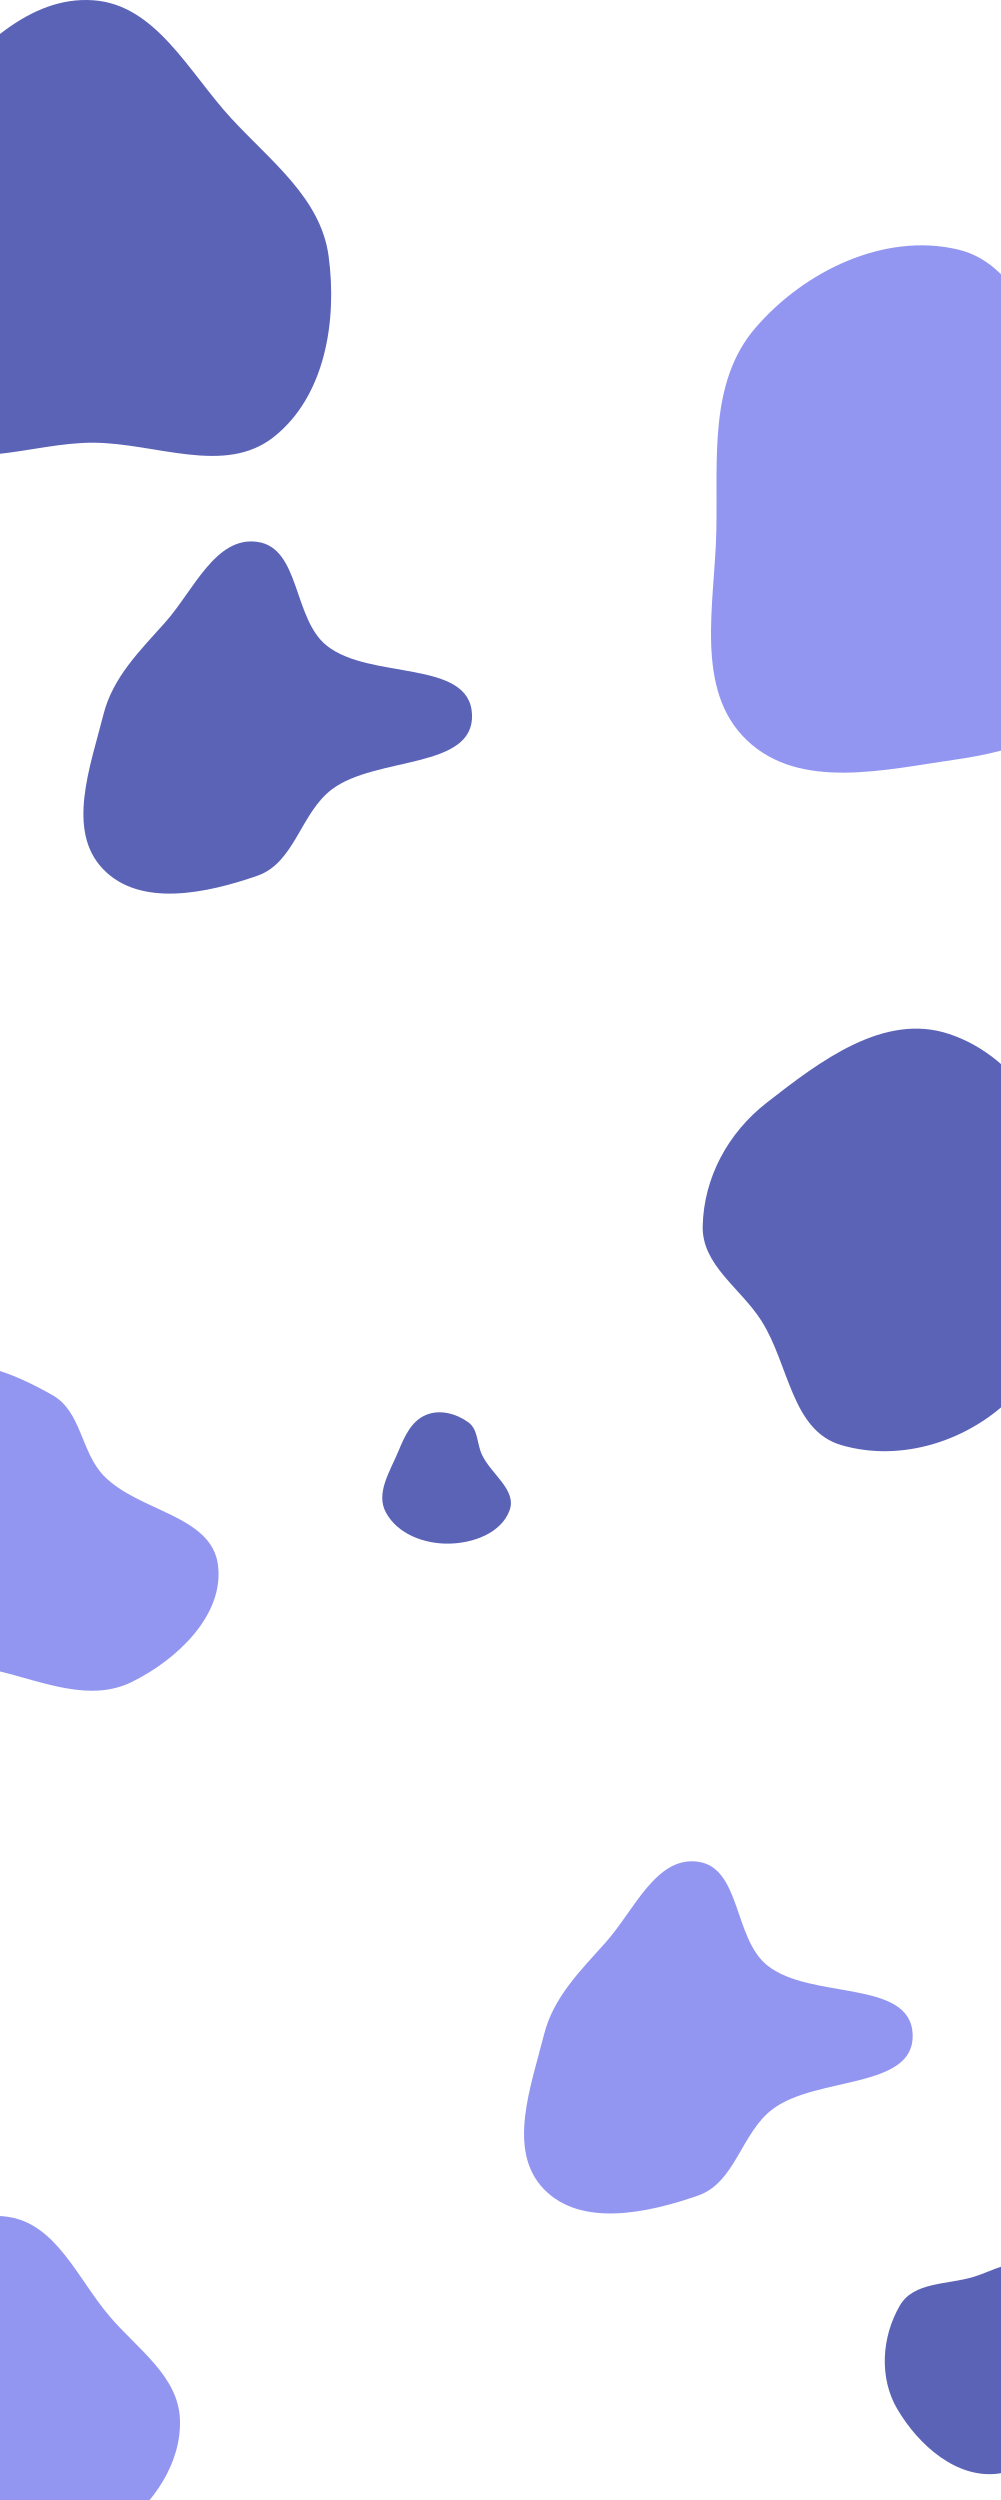
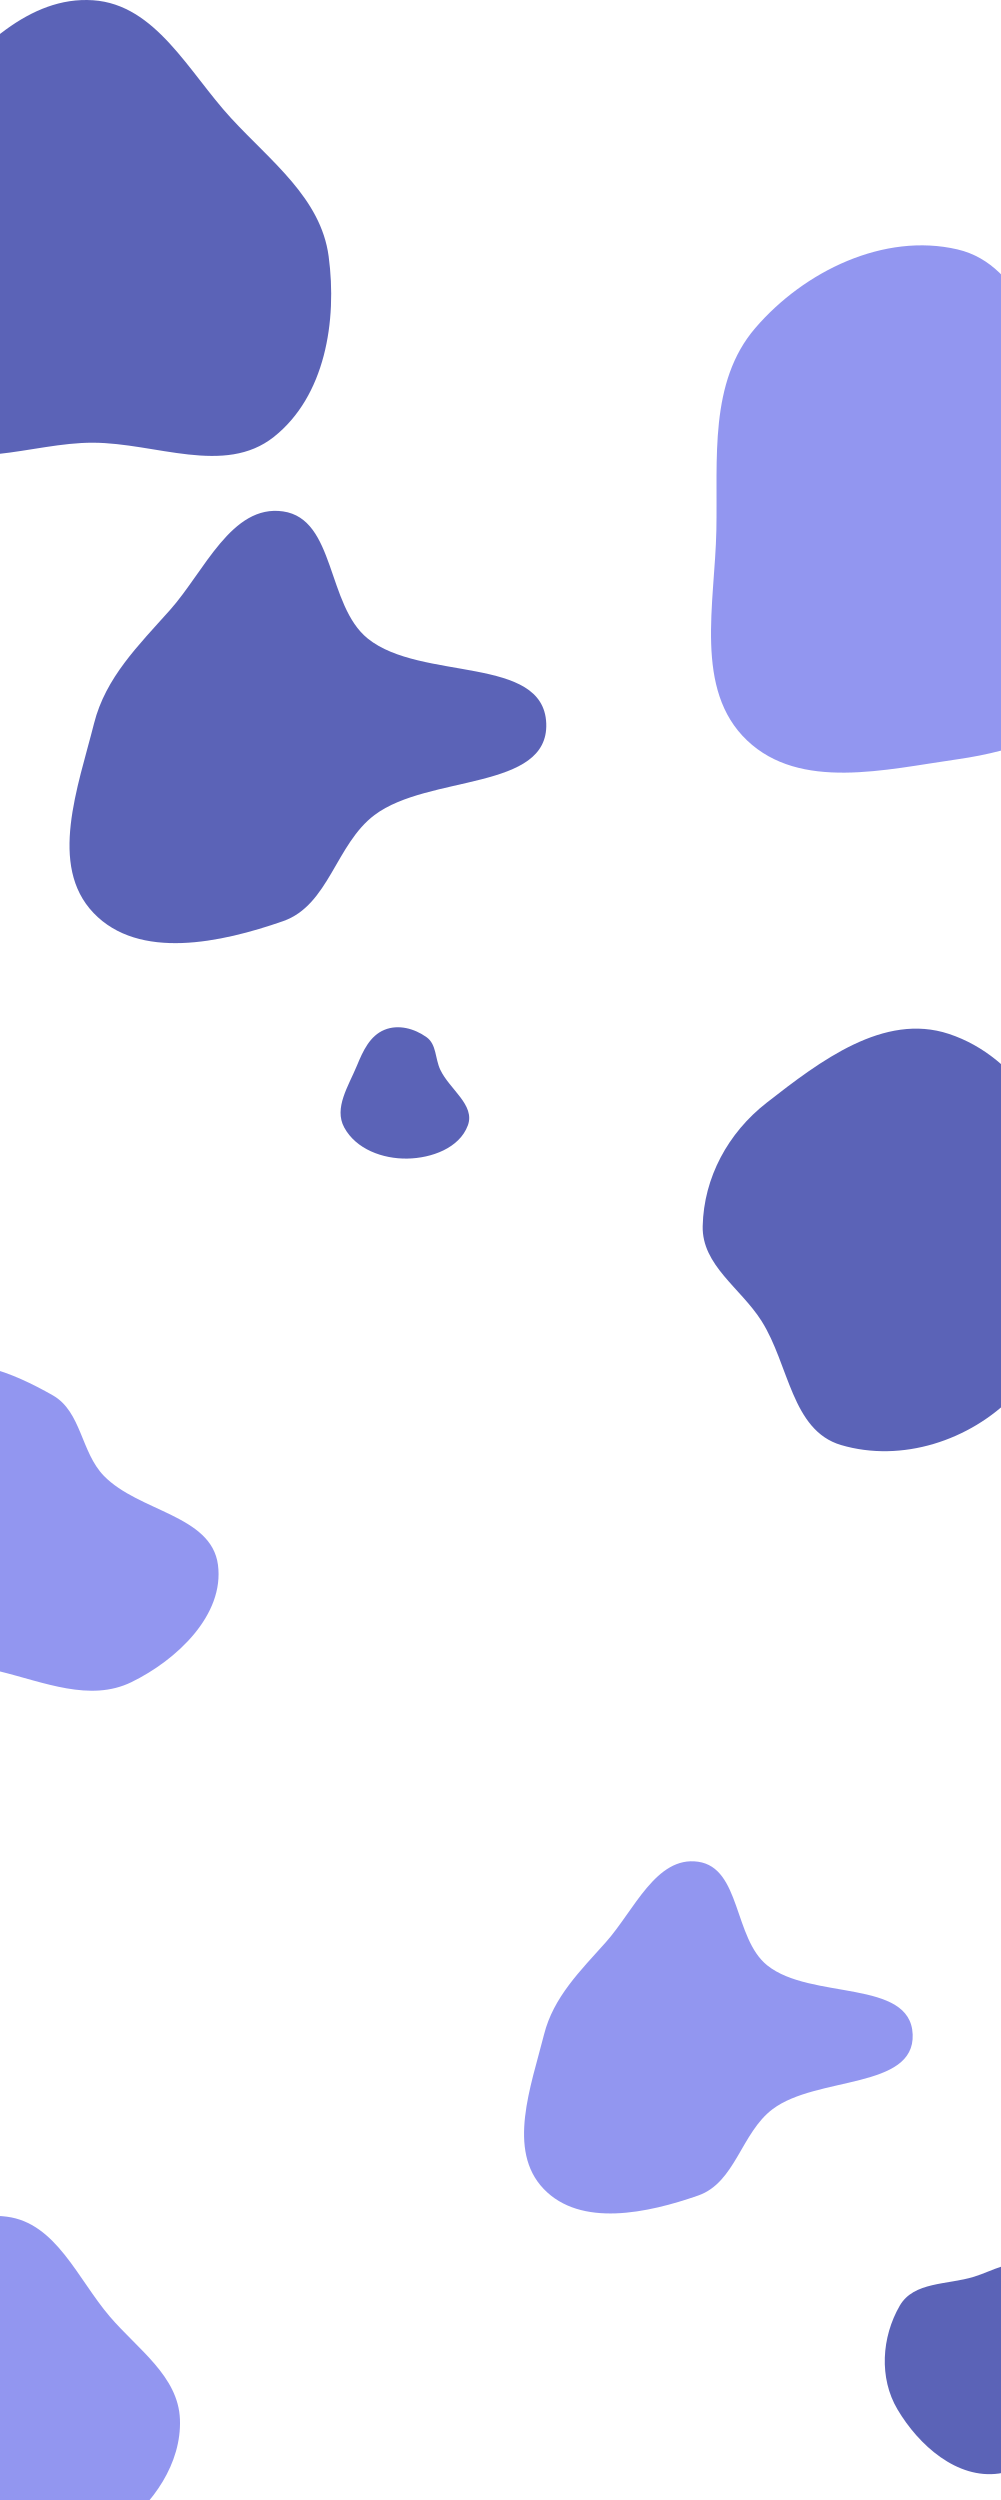
<svg xmlns="http://www.w3.org/2000/svg" width="1440" height="3597" viewBox="0 0 1440 3597" fill="none">
  <path fill-rule="evenodd" clip-rule="evenodd" d="M133.846 636.971C44.241 636.688 -55.291 683.943 -124.55 627.09C-196.145 568.321 -198.872 461.132 -192.978 368.694C-187.506 282.862 -150.657 205.604 -93.576 141.271C-32.045 71.924 41.348 -5.891 133.846 0.353C224.173 6.451 271.199 103.418 332.507 170.033C389.584 232.05 461.665 285.154 472.843 368.694C485.332 462.032 467.726 570.29 393.882 628.729C323.188 684.675 223.999 637.256 133.846 636.971Z" fill="#5B63B7" />
  <path fill-rule="evenodd" clip-rule="evenodd" d="M1377.57 1092.46C1273.34 1107.3 1151.26 1137.93 1074.95 1065.39C998.13 992.375 1028.61 868.725 1030.71 762.766C1032.75 660.154 1019.87 549.797 1086.74 471.933C1157.18 389.897 1272.26 334.316 1377.57 358.84C1474.48 381.408 1495.82 504.545 1558.54 581.799C1609.45 644.514 1696.4 682.499 1705.49 762.766C1715.18 848.337 1665.49 928.9 1604.76 989.958C1543.85 1051.19 1463.08 1080.28 1377.57 1092.46Z" fill="#9296F0" />
-   <path fill-rule="evenodd" clip-rule="evenodd" d="M646.08 2220.98C610.576 2221.58 572.189 2207.43 555.262 2176.21C540.076 2148.21 561.4 2116.68 573.553 2087.23C582.263 2066.13 592.134 2044.28 613.27 2035.66C633.21 2027.52 656.232 2033.8 673.749 2046.33C688.189 2056.66 685.883 2076.9 693.409 2092.98C706.719 2121.42 744.025 2143.76 733.136 2173.21C721.059 2205.87 680.9 2220.39 646.08 2220.98Z" fill="#5B63B7" />
+   <path fill-rule="evenodd" clip-rule="evenodd" d="M586.08 1666.98C550.576 1667.58 512.189 1653.43 495.262 1622.21C480.076 1594.21 501.4 1562.68 513.553 1533.23C522.263 1512.13 532.134 1490.28 553.27 1481.66C573.21 1473.52 596.232 1479.8 613.749 1492.33C628.189 1502.66 625.883 1522.9 633.409 1538.98C646.719 1567.42 684.025 1589.76 673.136 1619.21C661.059 1651.87 620.9 1666.39 586.08 1666.98Z" fill="#5B63B7" />
  <path fill-rule="evenodd" clip-rule="evenodd" d="M1210.15 2079.13C1138.88 2058.12 1135.48 1963.58 1095.78 1900.77C1065.65 1853.11 1009.75 1820.5 1011.03 1764.12C1012.6 1694.1 1047.65 1629.87 1102.86 1586.77C1180.39 1526.23 1271.81 1456.71 1365.21 1487.57C1466.63 1521.08 1526.61 1627.9 1545.5 1733.02C1563.37 1832.48 1529.01 1935.21 1458.7 2007.78C1395.59 2072.91 1297.13 2104.78 1210.15 2079.13Z" fill="#5B63B7" />
  <path fill-rule="evenodd" clip-rule="evenodd" d="M1437.3 3558.89C1377.28 3567.35 1322.06 3518.7 1291.22 3466.53C1264.6 3421.51 1268.38 3362.72 1294.55 3317.45C1314.71 3282.59 1363.05 3287.63 1401.52 3275.74C1428.58 3267.37 1454.11 3250.16 1480.7 3259.9C1510.11 3270.69 1529.99 3296.93 1540.15 3326.56C1552.08 3361.39 1554.41 3397.87 1539.5 3431.54C1516.32 3483.9 1494.01 3550.9 1437.3 3558.89Z" fill="#5B63B7" />
  <path fill-rule="evenodd" clip-rule="evenodd" d="M75.869 2007.54C117.27 2031.05 116.29 2089.44 149.528 2123.53C199.838 2175.12 304.061 2179.9 313.582 2251.33C323.191 2323.42 254.453 2388.41 189.084 2420.28C129.704 2449.23 63.253 2420.36 -0.916 2404.66C-60.175 2390.16 -124.652 2382.31 -162.305 2334.31C-202.024 2283.67 -207.875 2215.96 -198.919 2152.24C-189.4 2084.51 -172.34 2006.98 -111.822 1975.12C-53.421 1944.36 18.474 1974.95 75.869 2007.54Z" fill="#9296F0" />
  <path fill-rule="evenodd" clip-rule="evenodd" d="M9.913 3665.3C-48.57 3666.82 -113.655 3686.99 -158.125 3648.98C-204.132 3609.65 -201.713 3541.33 -205.77 3480.94C-210.269 3413.98 -222.239 3342.65 -182.329 3288.7C-137.737 3228.41 -64.444 3179.69 9.913 3189.37C80.768 3198.58 111.494 3278.62 157.894 3332.96C198.212 3380.17 256.568 3418.9 258.901 3480.94C261.283 3544.28 220.398 3602.77 169.46 3640.49C124.494 3673.78 65.846 3663.86 9.913 3665.3Z" fill="#9296F0" />
-   <path fill-rule="evenodd" clip-rule="evenodd" d="M370.471 779.661C431.933 788.49 421.505 889.814 469.873 928.75C532.414 979.094 676.076 947.925 679.158 1028.15C682.193 1107.16 541.04 1088.02 477.816 1135.5C432.273 1169.7 424.252 1241.21 370.471 1259.96C297.684 1285.34 201.504 1306.11 148.227 1250.4C95 1194.74 129.956 1102.83 148.782 1028.15C162.317 974.461 200.858 936.718 237.719 895.4C278.348 849.859 310.062 770.982 370.471 779.661Z" fill="#5B63B7" />
+   <path fill-rule="evenodd" clip-rule="evenodd" d="M407.263 735.811C482.661 746.649 469.869 871.022 529.204 918.815C605.924 980.612 782.16 942.353 785.941 1040.83C789.664 1137.81 616.506 1114.31 538.947 1172.59C483.078 1214.57 473.238 1302.36 407.263 1325.37C317.972 1356.52 199.984 1382.01 134.627 1313.63C69.331 1245.31 112.214 1132.49 135.308 1040.83C151.912 974.925 199.191 928.596 244.411 877.879C294.252 821.978 333.156 725.159 407.263 735.811Z" fill="#5B63B7" />
  <path fill-rule="evenodd" clip-rule="evenodd" d="M1004.47 2678.66C1065.93 2687.49 1055.51 2788.81 1103.87 2827.75C1166.41 2878.09 1310.08 2846.93 1313.16 2927.15C1316.19 3006.16 1175.04 2987.02 1111.82 3034.5C1066.27 3068.7 1058.25 3140.21 1004.47 3158.96C931.684 3184.34 835.504 3205.11 782.227 3149.4C729 3093.74 763.956 3001.83 782.782 2927.15C796.317 2873.46 834.858 2835.72 871.719 2794.4C912.348 2748.86 944.062 2669.98 1004.47 2678.66Z" fill="#9296F0" />
</svg>
